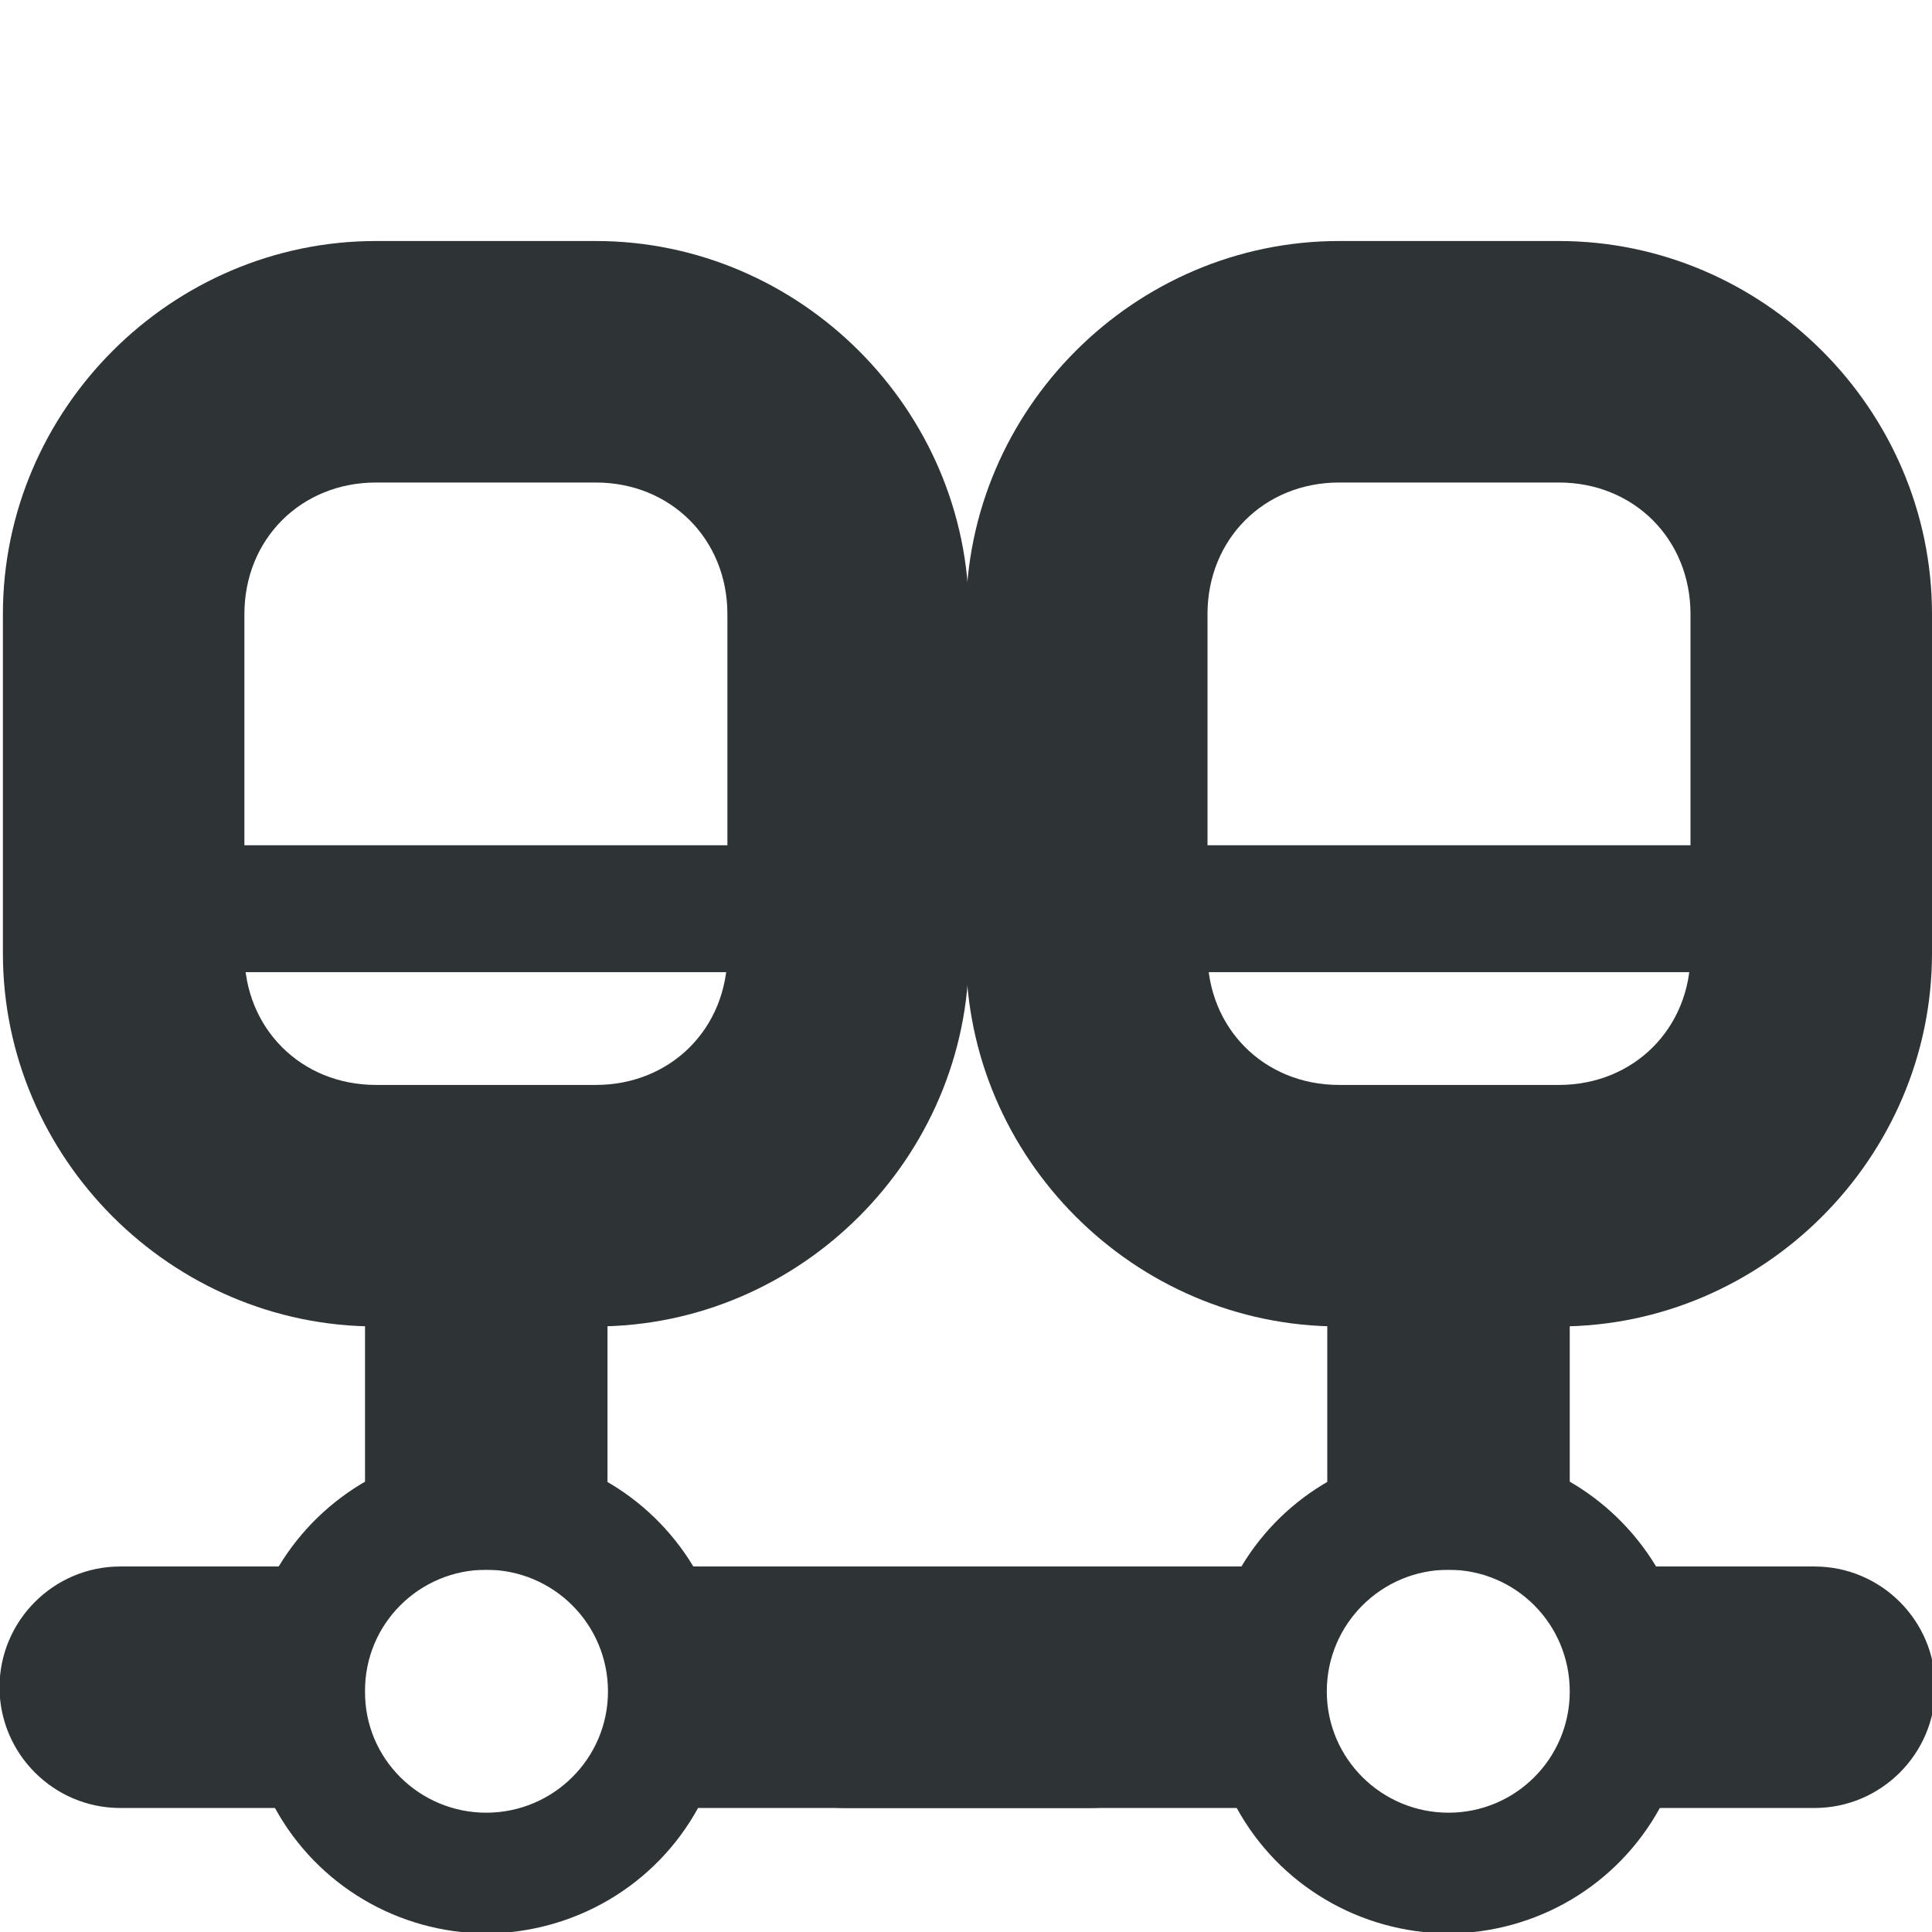
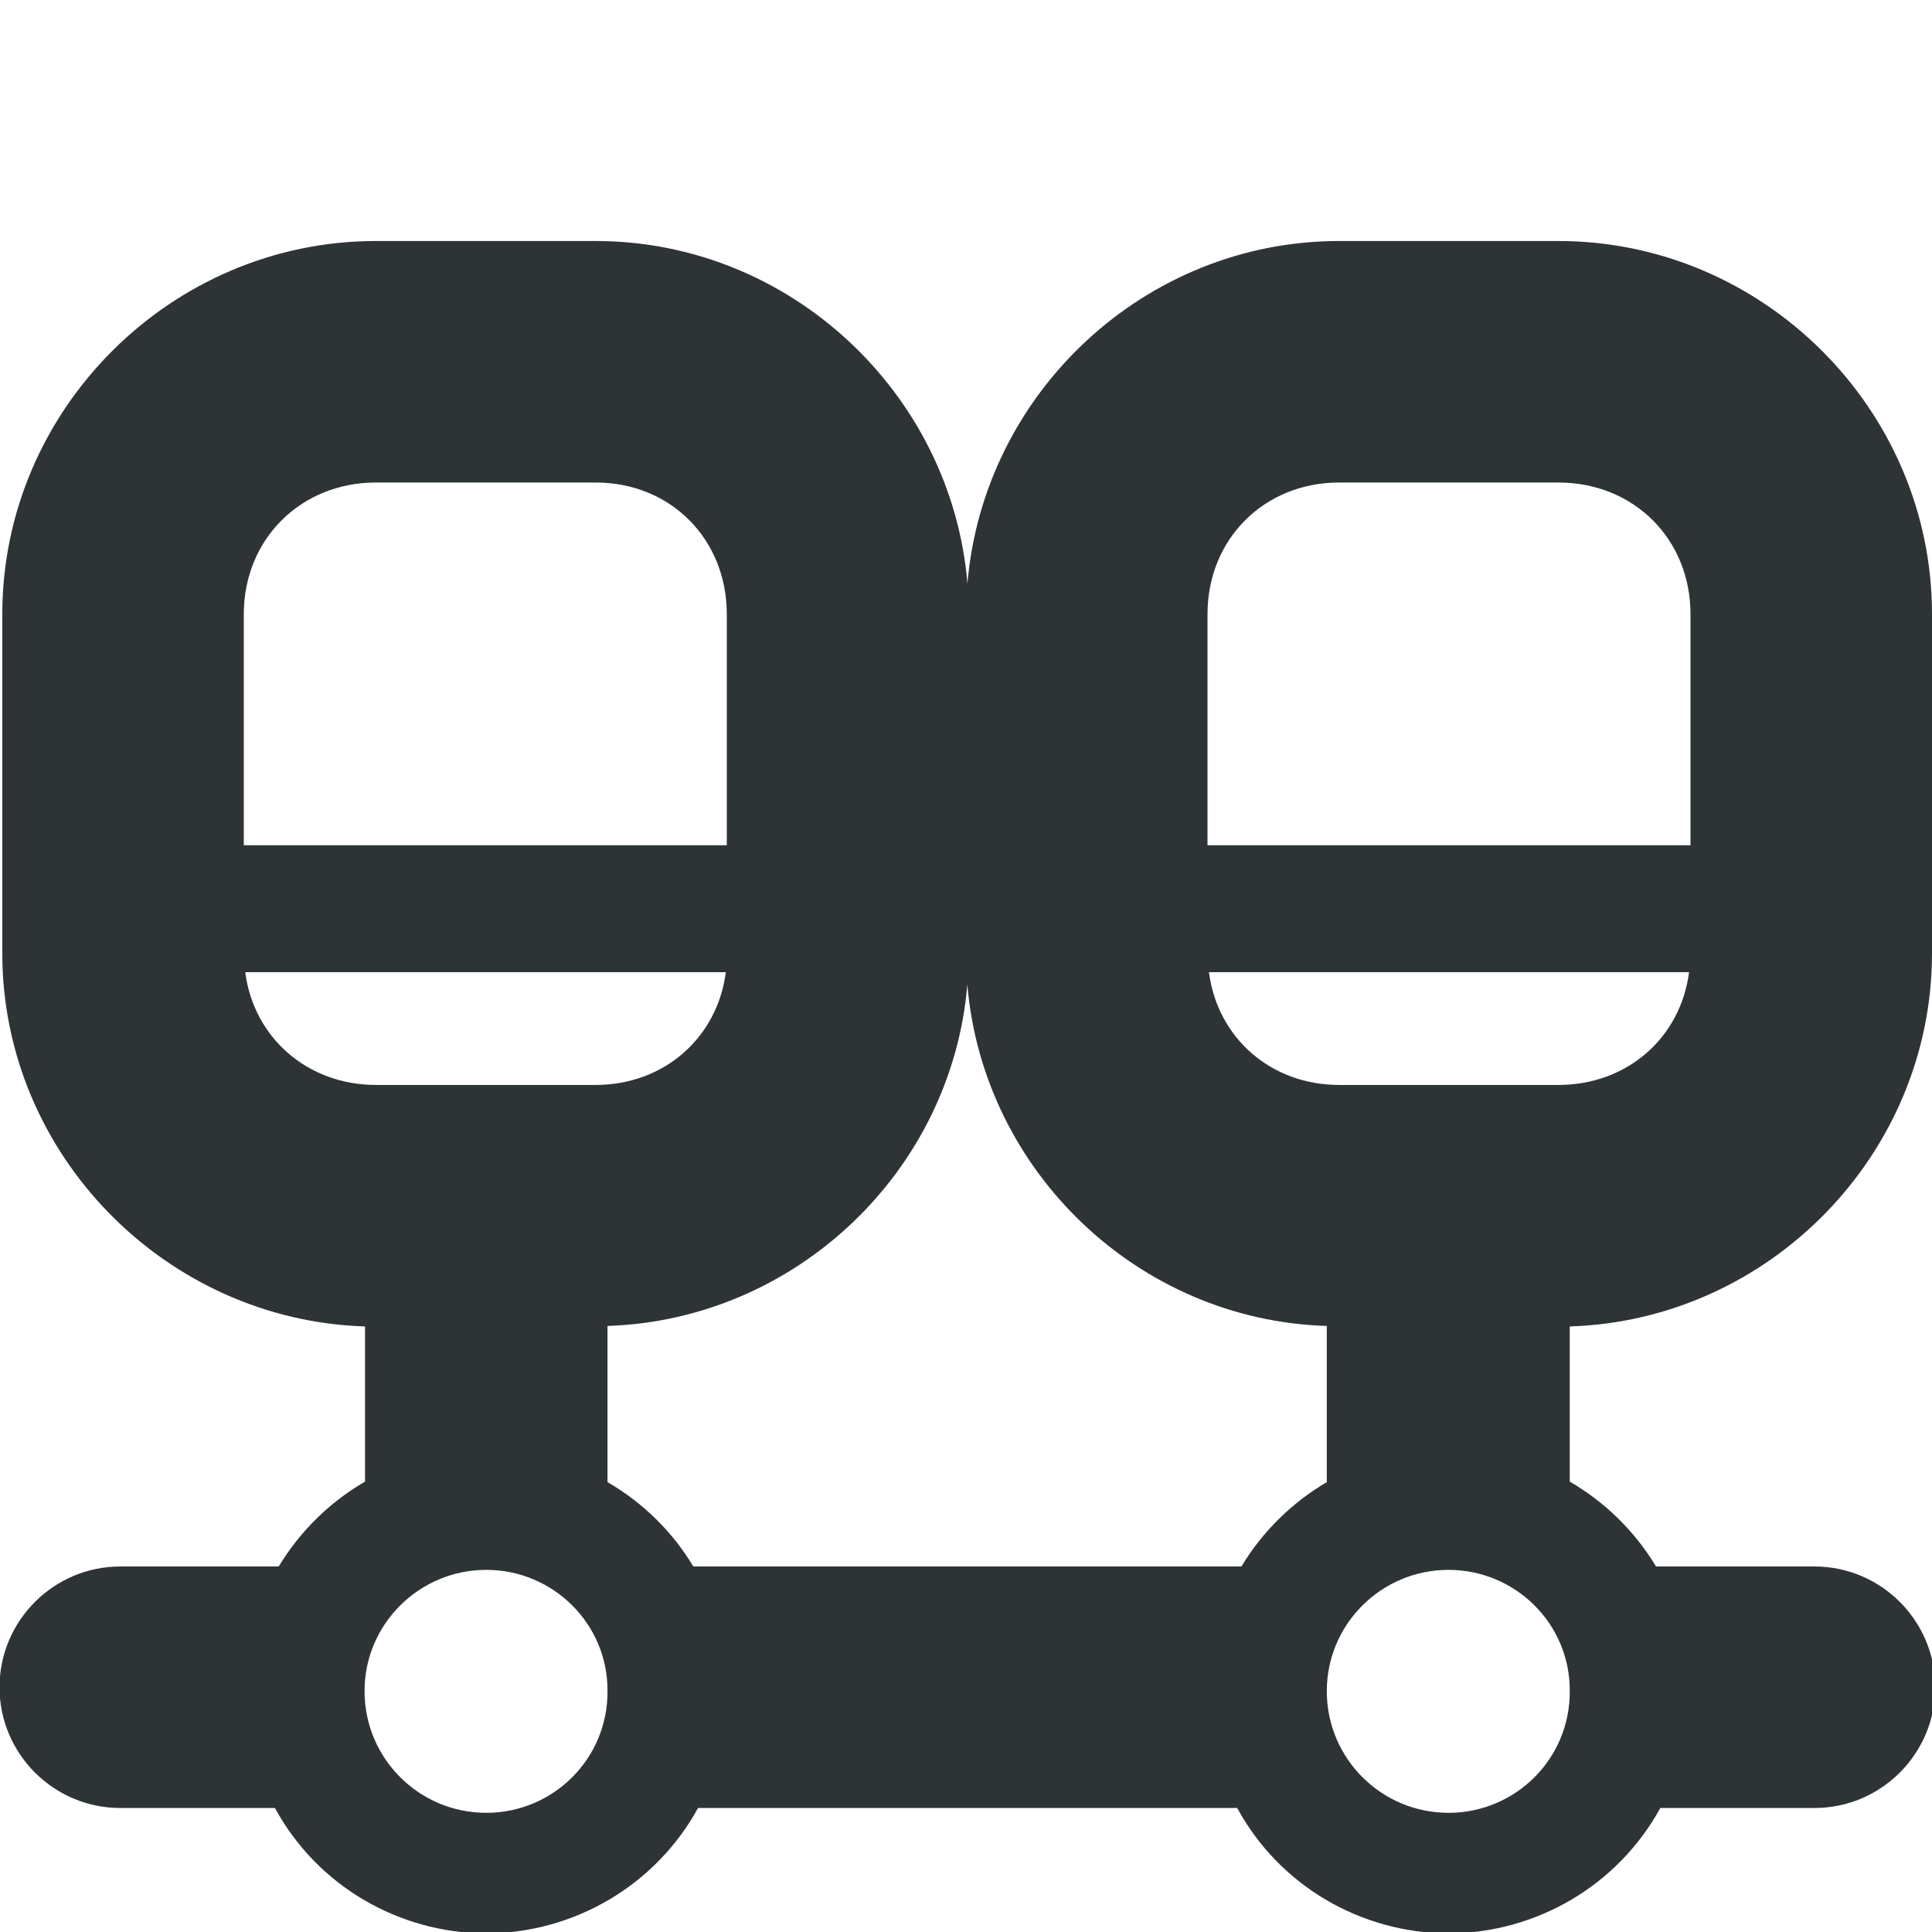
<svg xmlns="http://www.w3.org/2000/svg" height="16px" viewBox="0 0 16 16" width="16px">
-   <g fill="#2e3436">
-     <path d="m 11.996 12 c -0.703 0.004 -1.355 0.371 -1.715 0.973 h -3.285 c -0.551 0 -1 0.449 -1 1 c 0 0.551 0.449 1 1 1 h 3.246 c 0.352 0.641 1.023 1.035 1.754 1.039 c 0.73 -0.004 1.398 -0.398 1.75 -1.039 h 1.281 c 0.551 0 1 -0.449 1 -1 c 0 -0.551 -0.449 -1 -1 -1 h -1.312 c -0.363 -0.602 -1.016 -0.973 -1.719 -0.973 z m 0 1 c 0.555 0 1.004 0.449 1.004 1.008 c 0 0.555 -0.449 1.004 -1.004 1.004 c -0.555 0 -1.008 -0.449 -1.008 -1.004 c 0 -0.559 0.453 -1.008 1.008 -1.008 z m 0 0" />
-     <path d="m 10.992 10 h 2.008 v 3 h -2.008 z m 0 0" />
-     <path d="m 11.09 1.996 c -1.695 0 -3.09 1.395 -3.09 3.09 v 2.809 c 0 1.695 1.395 3.09 3.09 3.09 h 1.82 c 1.691 0 3.09 -1.395 3.09 -3.09 v -2.809 c 0 -1.695 -1.398 -3.09 -3.09 -3.09 z m 0 2 h 1.82 c 0.621 0 1.09 0.469 1.09 1.09 v 2.809 c 0 0.621 -0.469 1.09 -1.09 1.09 h -1.82 c -0.621 0 -1.09 -0.469 -1.09 -1.09 v -2.809 c 0 -0.621 0.469 -1.09 1.09 -1.09 z m 0 0" />
-     <path d="m 4.027 12 c 0.703 0.004 1.352 0.371 1.715 0.973 h 3.285 c 0.551 0 1 0.449 1 1 c 0 0.551 -0.449 1 -1 1 h -3.246 c -0.352 0.641 -1.023 1.035 -1.754 1.039 c -0.73 -0.004 -1.398 -0.398 -1.75 -1.039 h -1.281 c -0.551 0 -1 -0.449 -1 -1 c 0 -0.551 0.449 -1 1 -1 h 1.312 c 0.363 -0.602 1.016 -0.973 1.719 -0.973 z m 0 1 c -0.555 0 -1.008 0.449 -1.004 1.008 c -0.004 0.555 0.449 1.004 1.004 1.004 c 0.555 0 1.008 -0.449 1.008 -1.004 c 0 -0.559 -0.453 -1.008 -1.008 -1.008 z m 0 0" />
-     <path d="m 5.031 10 h -2.008 v 3 h 2.008 z m 0 0" />
-     <path d="m 4.934 1.996 c 1.691 0 3.09 1.395 3.09 3.09 v 2.809 c 0 1.695 -1.398 3.09 -3.09 3.09 h -1.82 c -1.695 0 -3.09 -1.395 -3.09 -3.09 v -2.809 c 0 -1.695 1.395 -3.09 3.09 -3.09 z m 0 2 h -1.82 c -0.621 0 -1.09 0.469 -1.09 1.09 v 2.809 c 0 0.621 0.469 1.09 1.09 1.09 h 1.82 c 0.621 0 1.09 -0.469 1.09 -1.09 v -2.809 c 0 -0.621 -0.469 -1.09 -1.09 -1.09 z m 0 0" />
-     <path d="m 1 7 h 6 v 1.051 h -6 z m 0 0" />
-     <path d="m 9 7 h 6 v 1.051 h -6 z m 0 0" />
-   </g>
+   <path d="m 3.113 1.996 c -1.695 0 -3.094 1.395 -3.094 3.09 v 2.809 c 0 1.664 1.352 3.039 3.004 3.09 v 1.285 c -0.289 0.168 -0.535 0.406 -0.715 0.703 h -1.312 c -0.551 0 -1 0.449 -1 1 c 0 0.551 0.449 1 1 1 h 1.281 c 0.348 0.641 1.02 1.035 1.75 1.039 c 0.73 -0.004 1.402 -0.398 1.754 -1.039 h 4.465 c 0.348 0.641 1.02 1.035 1.75 1.039 c 0.73 -0.004 1.402 -0.398 1.754 -1.039 h 1.277 c 0.551 0 1 -0.449 1 -1 c 0 -0.551 -0.449 -1 -1 -1 h -1.312 c -0.18 -0.297 -0.426 -0.535 -0.715 -0.703 v -1.285 c 1.652 -0.051 3 -1.426 3 -3.09 v -2.809 c 0 -1.695 -1.398 -3.09 -3.094 -3.09 h -1.816 c -1.609 0 -2.945 1.258 -3.078 2.836 c -0.133 -1.578 -1.473 -2.836 -3.078 -2.836 z m 0 2 h 1.82 c 0.621 0 1.086 0.469 1.086 1.09 v 1.914 h -4 v -1.914 c 0 -0.621 0.473 -1.09 1.094 -1.09 z m 7.977 0 h 1.816 c 0.625 0 1.094 0.469 1.094 1.09 v 1.914 h -4 v -1.914 c 0 -0.621 0.469 -1.09 1.09 -1.09 z m -9.059 4.055 h 3.98 c -0.07 0.543 -0.512 0.934 -1.078 0.934 h -1.82 c -0.566 0 -1.012 -0.391 -1.082 -0.934 z m 7.98 0 h 3.977 c -0.07 0.543 -0.512 0.934 -1.082 0.934 h -1.816 c -0.566 0 -1.008 -0.391 -1.078 -0.934 z m -2 0.102 c 0.129 1.543 1.414 2.781 2.977 2.828 v 1.293 c -0.285 0.168 -0.531 0.406 -0.707 0.699 h -4.539 c -0.176 -0.293 -0.422 -0.531 -0.711 -0.699 v -1.293 c 1.562 -0.051 2.852 -1.285 2.98 -2.828 z m -3.984 4.848 c 0.555 0 1.008 0.449 1.004 1.004 c 0.004 0.559 -0.449 1.008 -1.004 1.008 c -0.555 0 -1.008 -0.449 -1.008 -1.008 c 0 -0.555 0.453 -1.004 1.008 -1.004 z m 7.969 0 c 0.555 0 1.008 0.449 1.004 1.004 c 0.004 0.559 -0.449 1.008 -1.004 1.008 c -0.555 0 -1.008 -0.449 -1.008 -1.008 c 0 -0.555 0.453 -1.004 1.008 -1.004 z m 0 0" fill="#2e3436" />
</svg>
